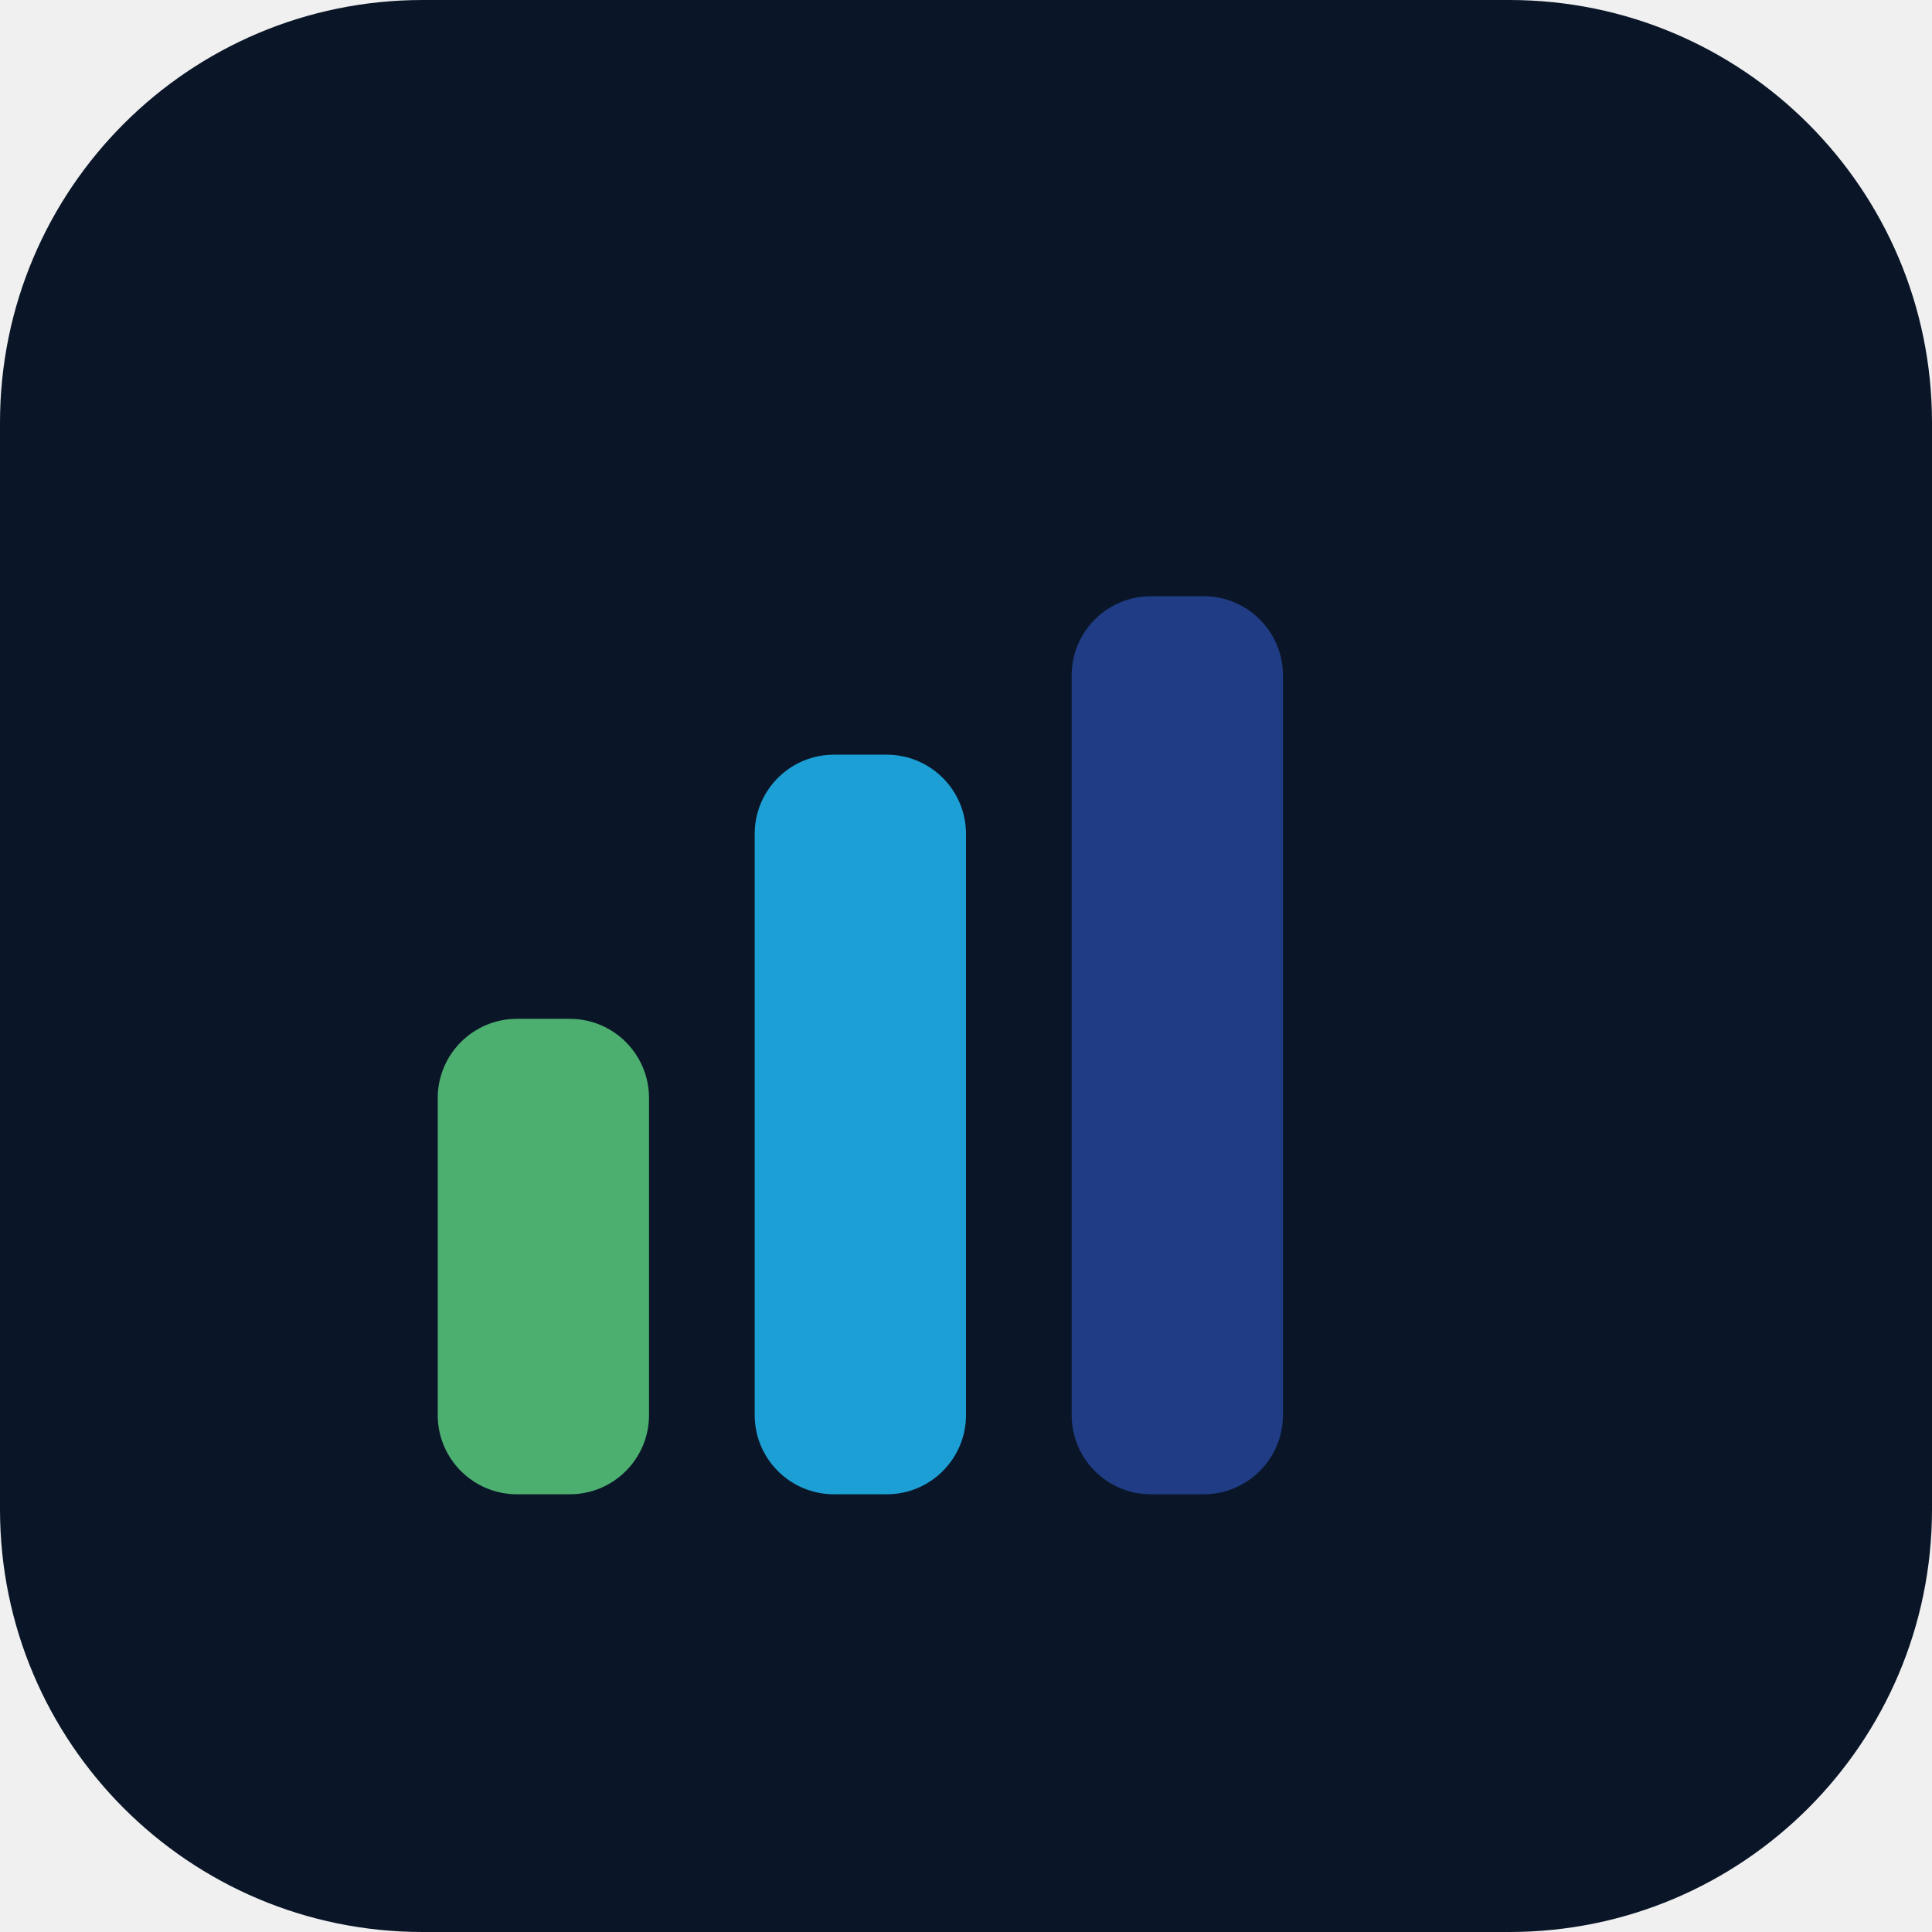
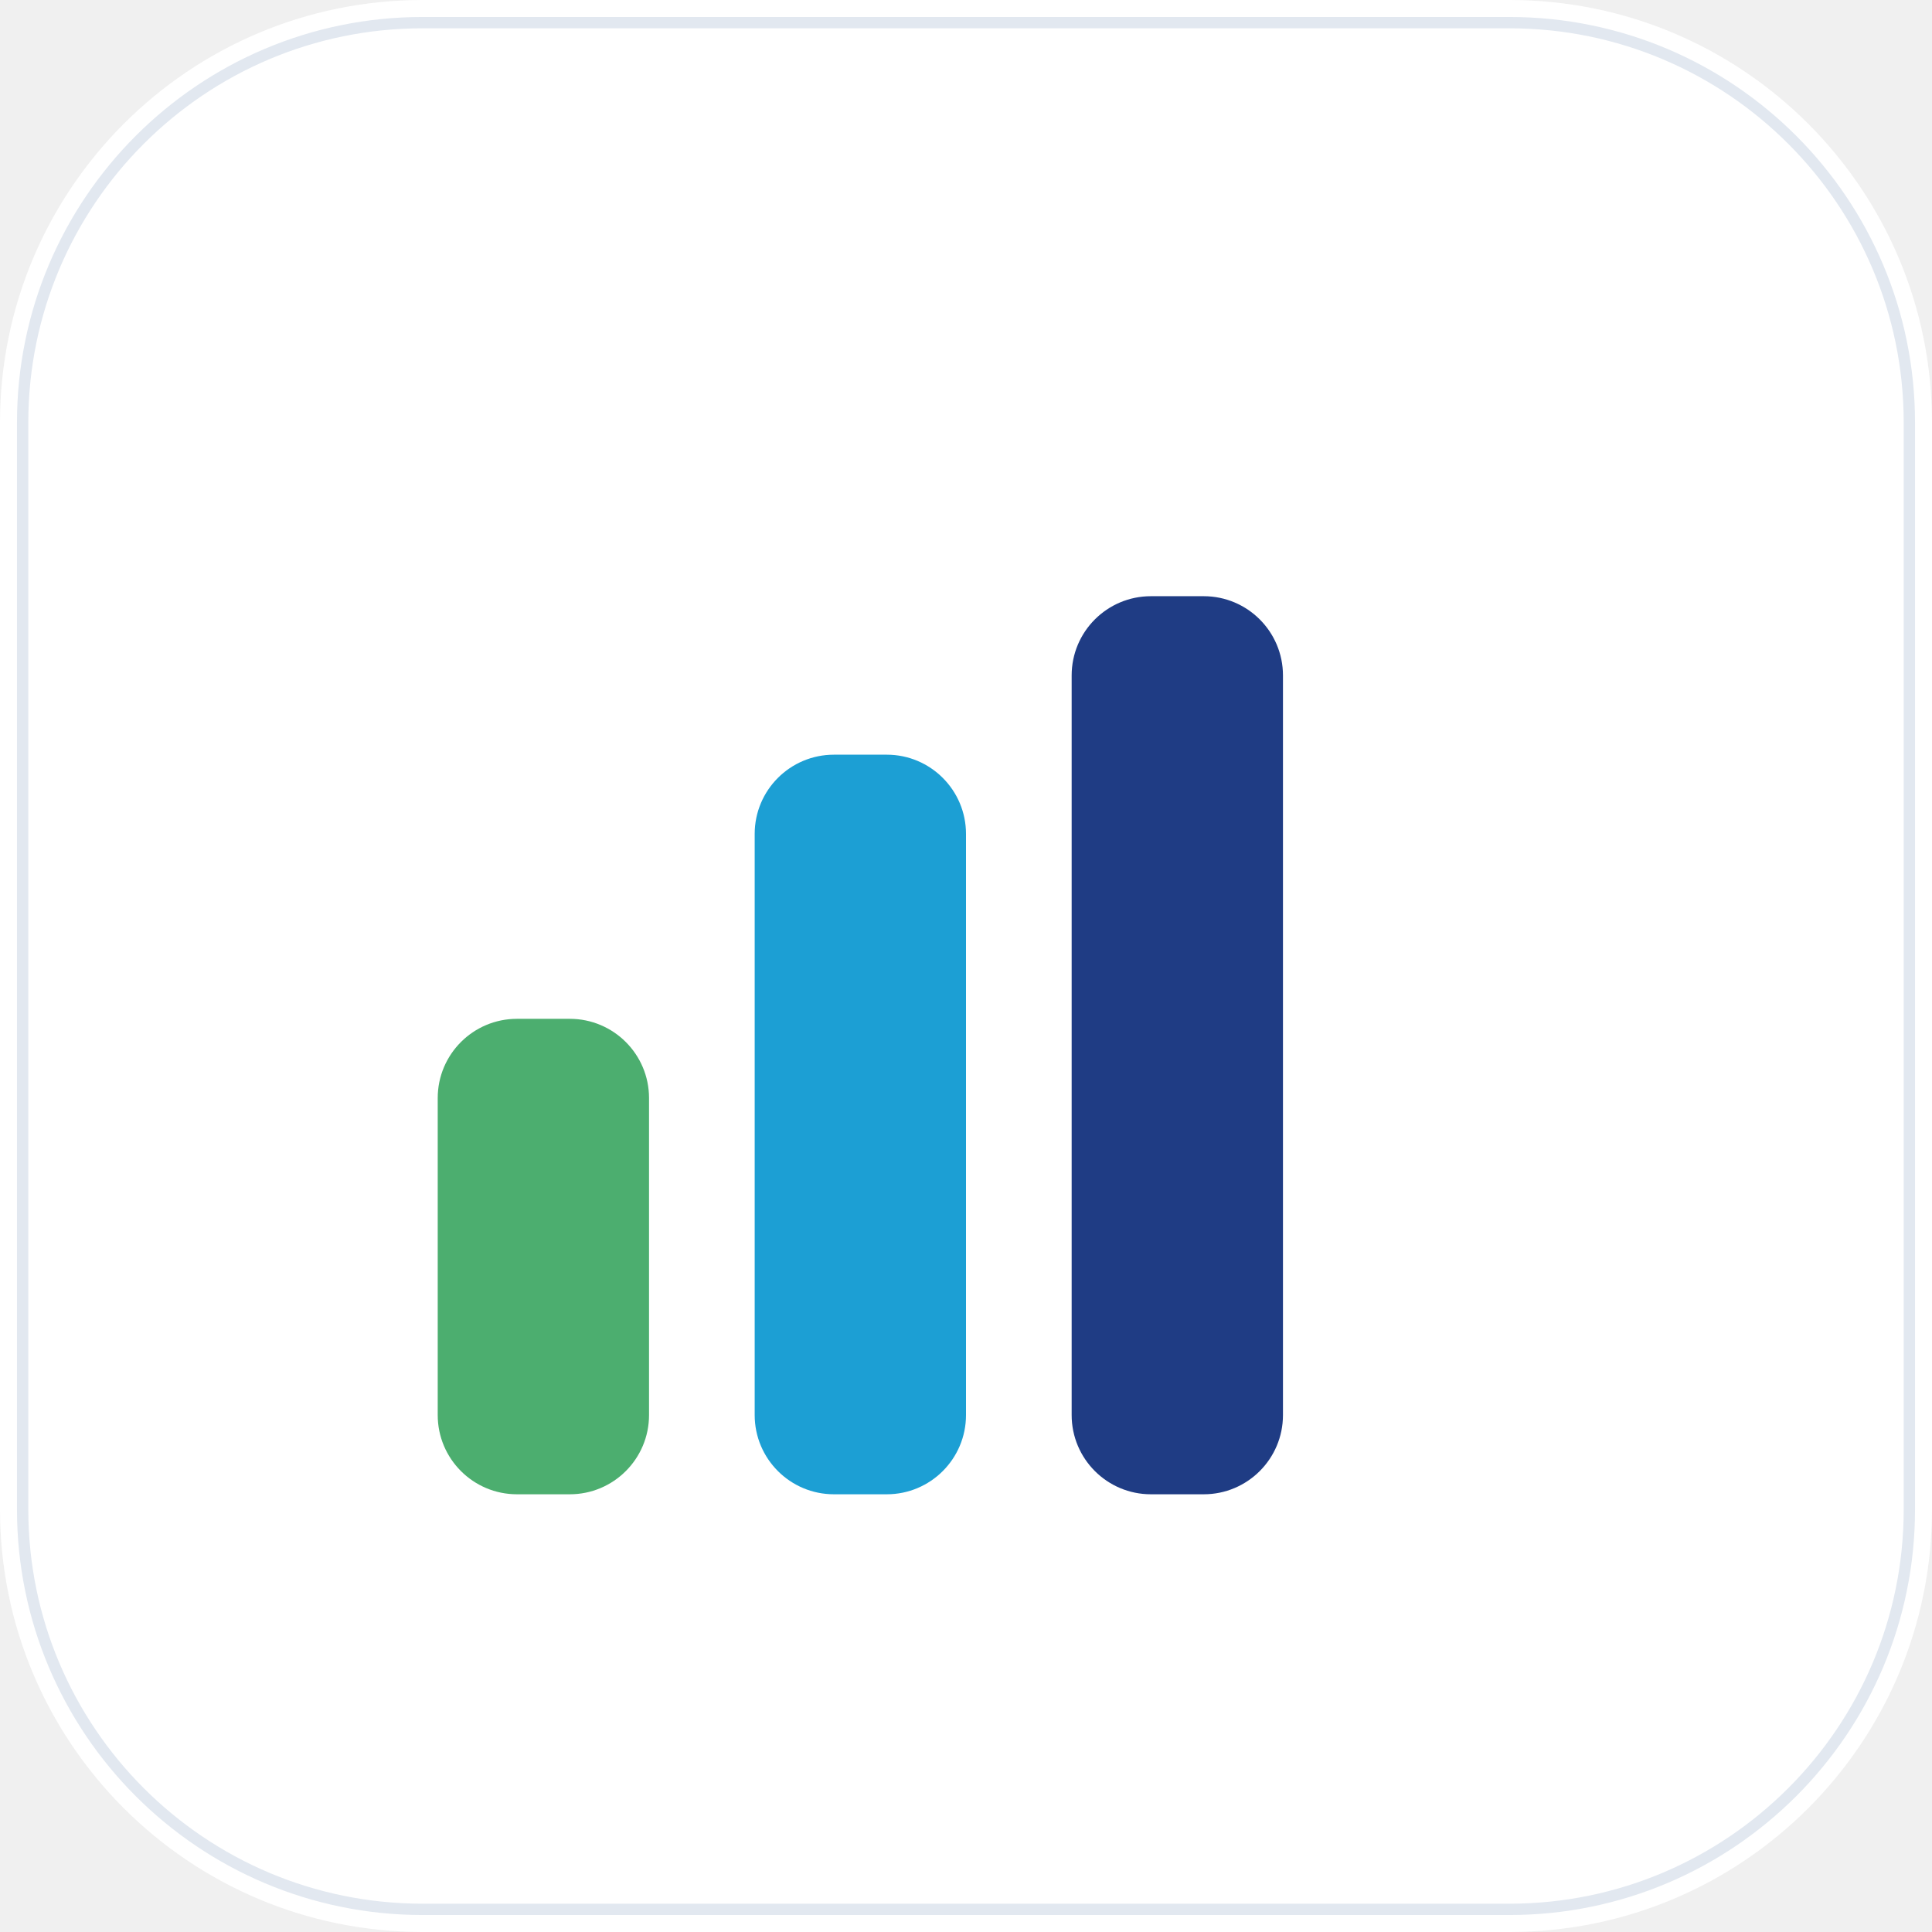
<svg xmlns="http://www.w3.org/2000/svg" viewBox="0 0 512 512">
-   <rect width="512" height="512" rx="112" fill="#0A1628" />
+   <rect width="512" height="512" rx="112" fill="#FFFFFF" />
+   <rect x="6" y="6" width="500" height="500" rx="106" fill="none" stroke="#E2E8F0" stroke-width="3" />
  <rect x="116.0" y="270.0" width="56.0" height="126.0" rx="21.0" fill="#4CAE6F" />
  <rect x="200.0" y="200.0" width="56.0" height="196.0" rx="21.0" fill="#1C9FD4" />
  <rect x="284.0" y="158.0" width="56.0" height="238.0" rx="21.0" fill="#1F3C84" />
</svg>
